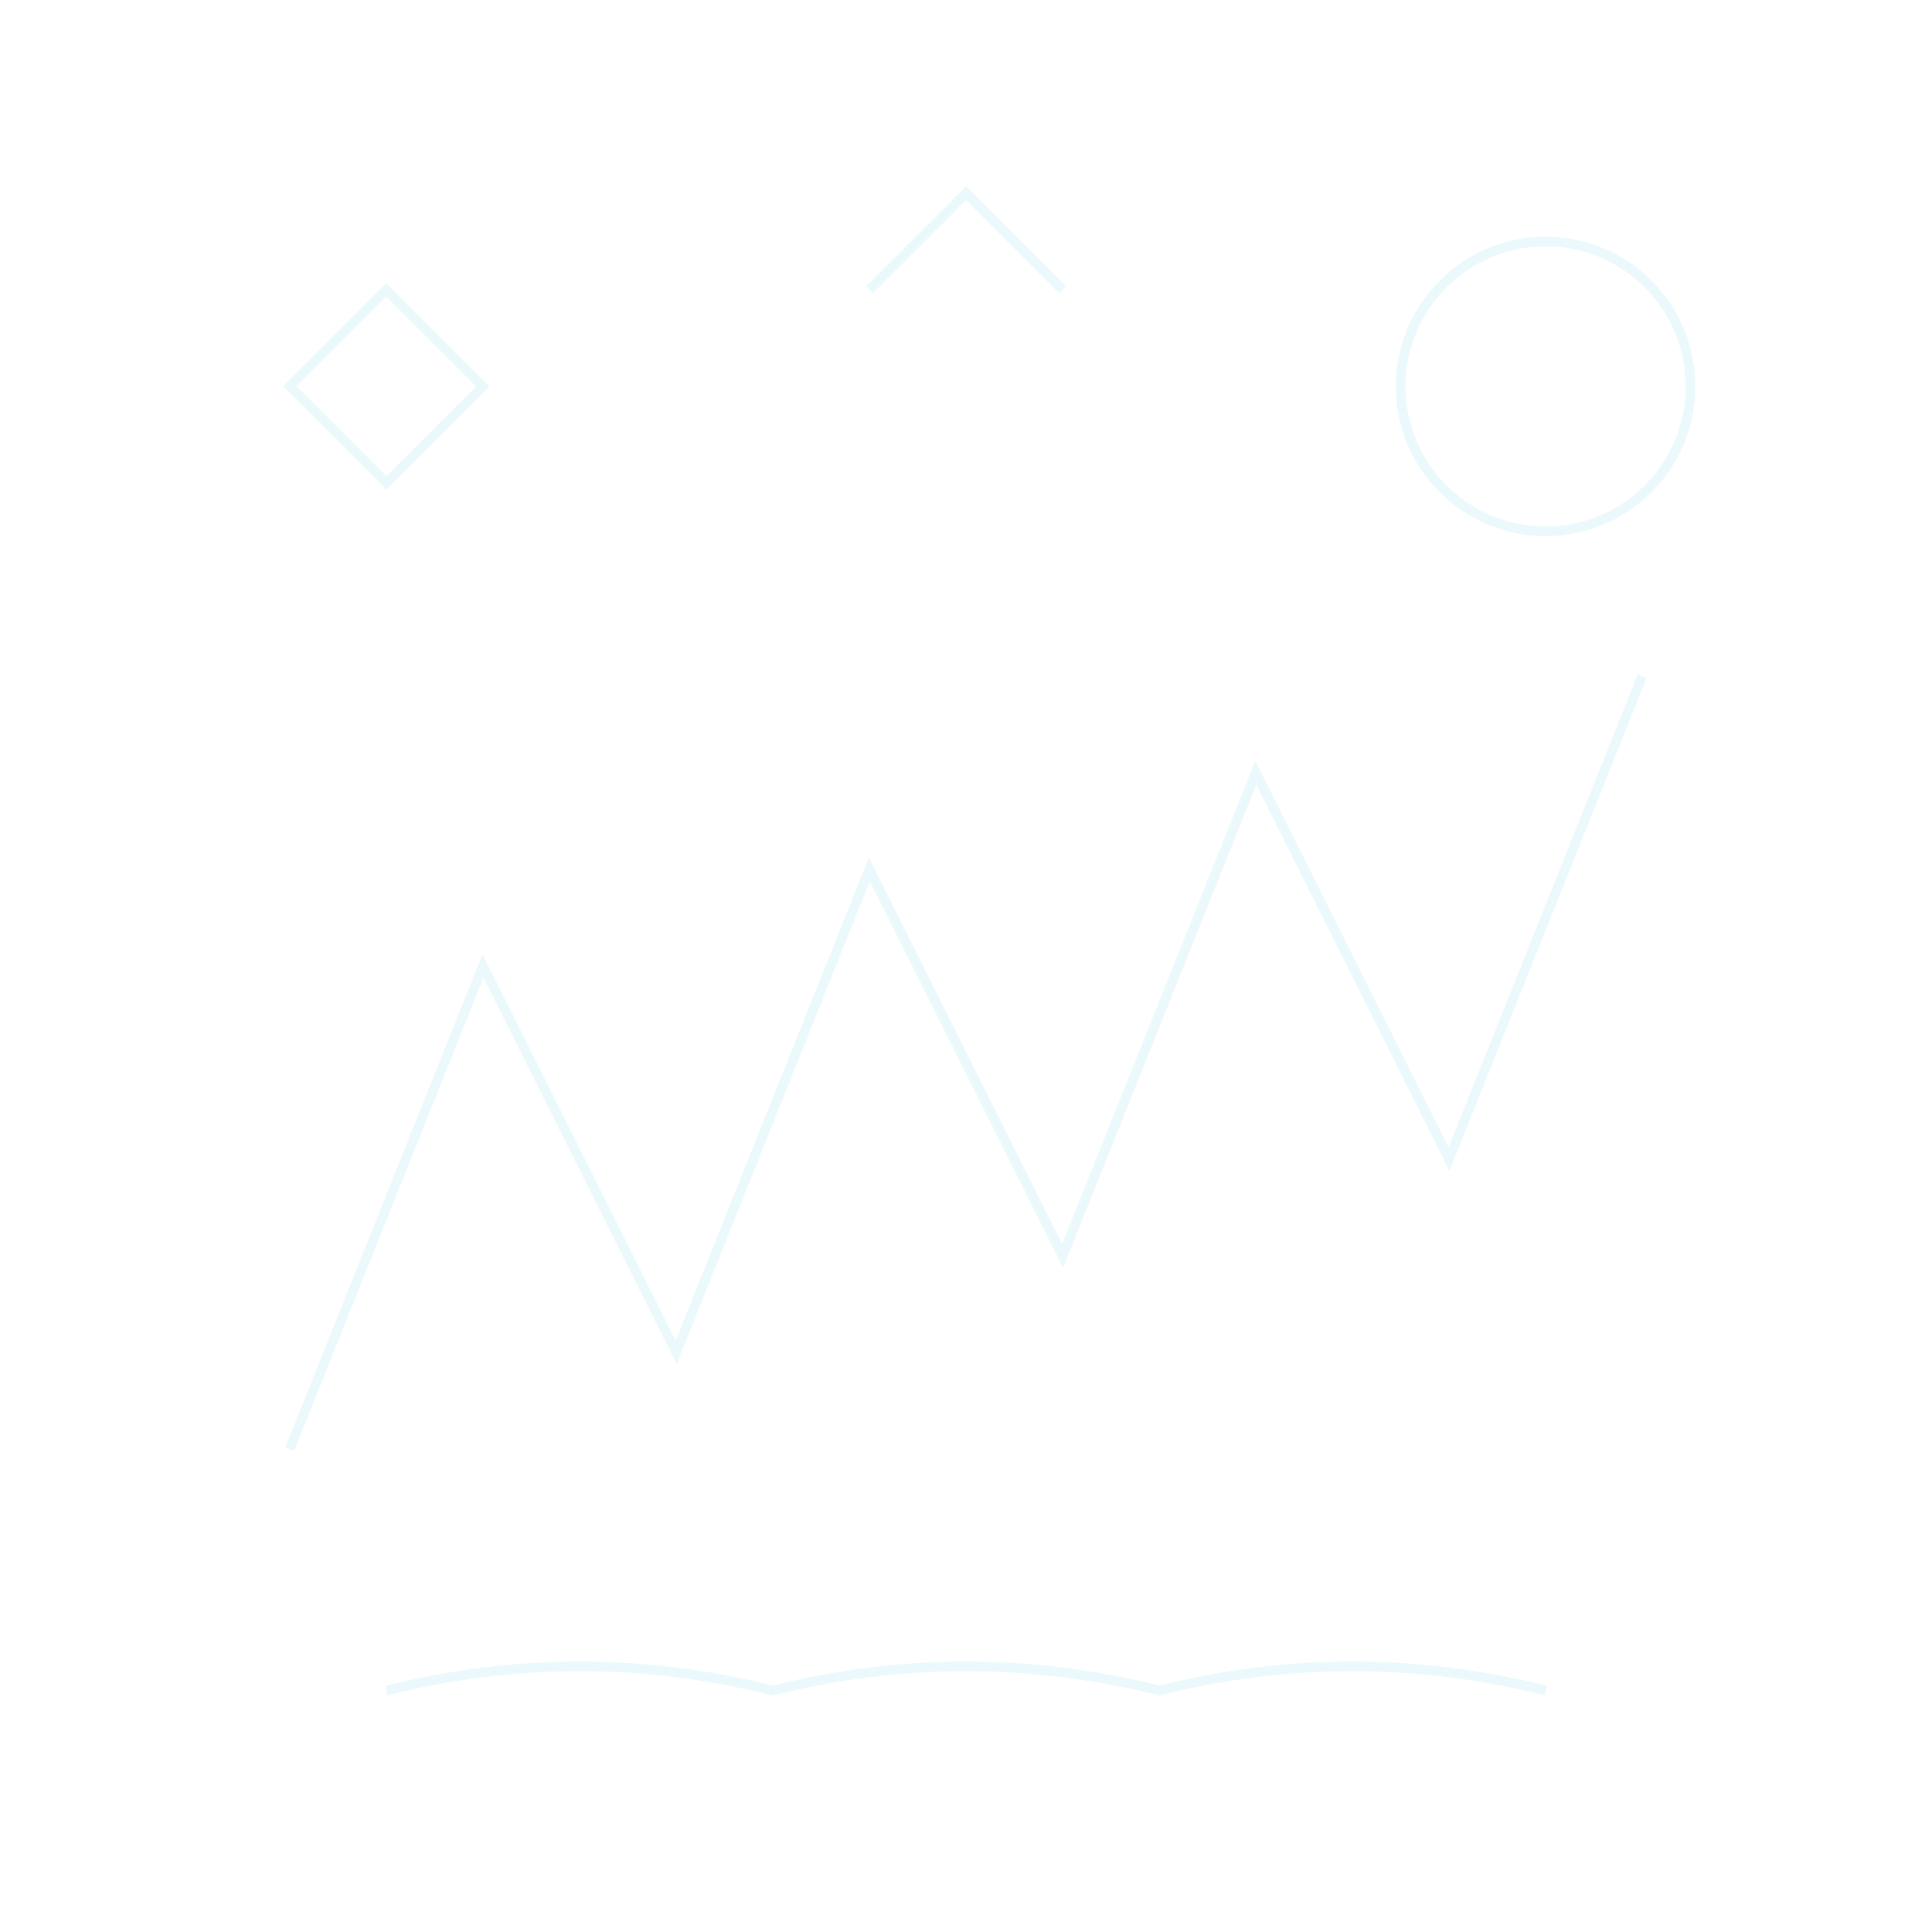
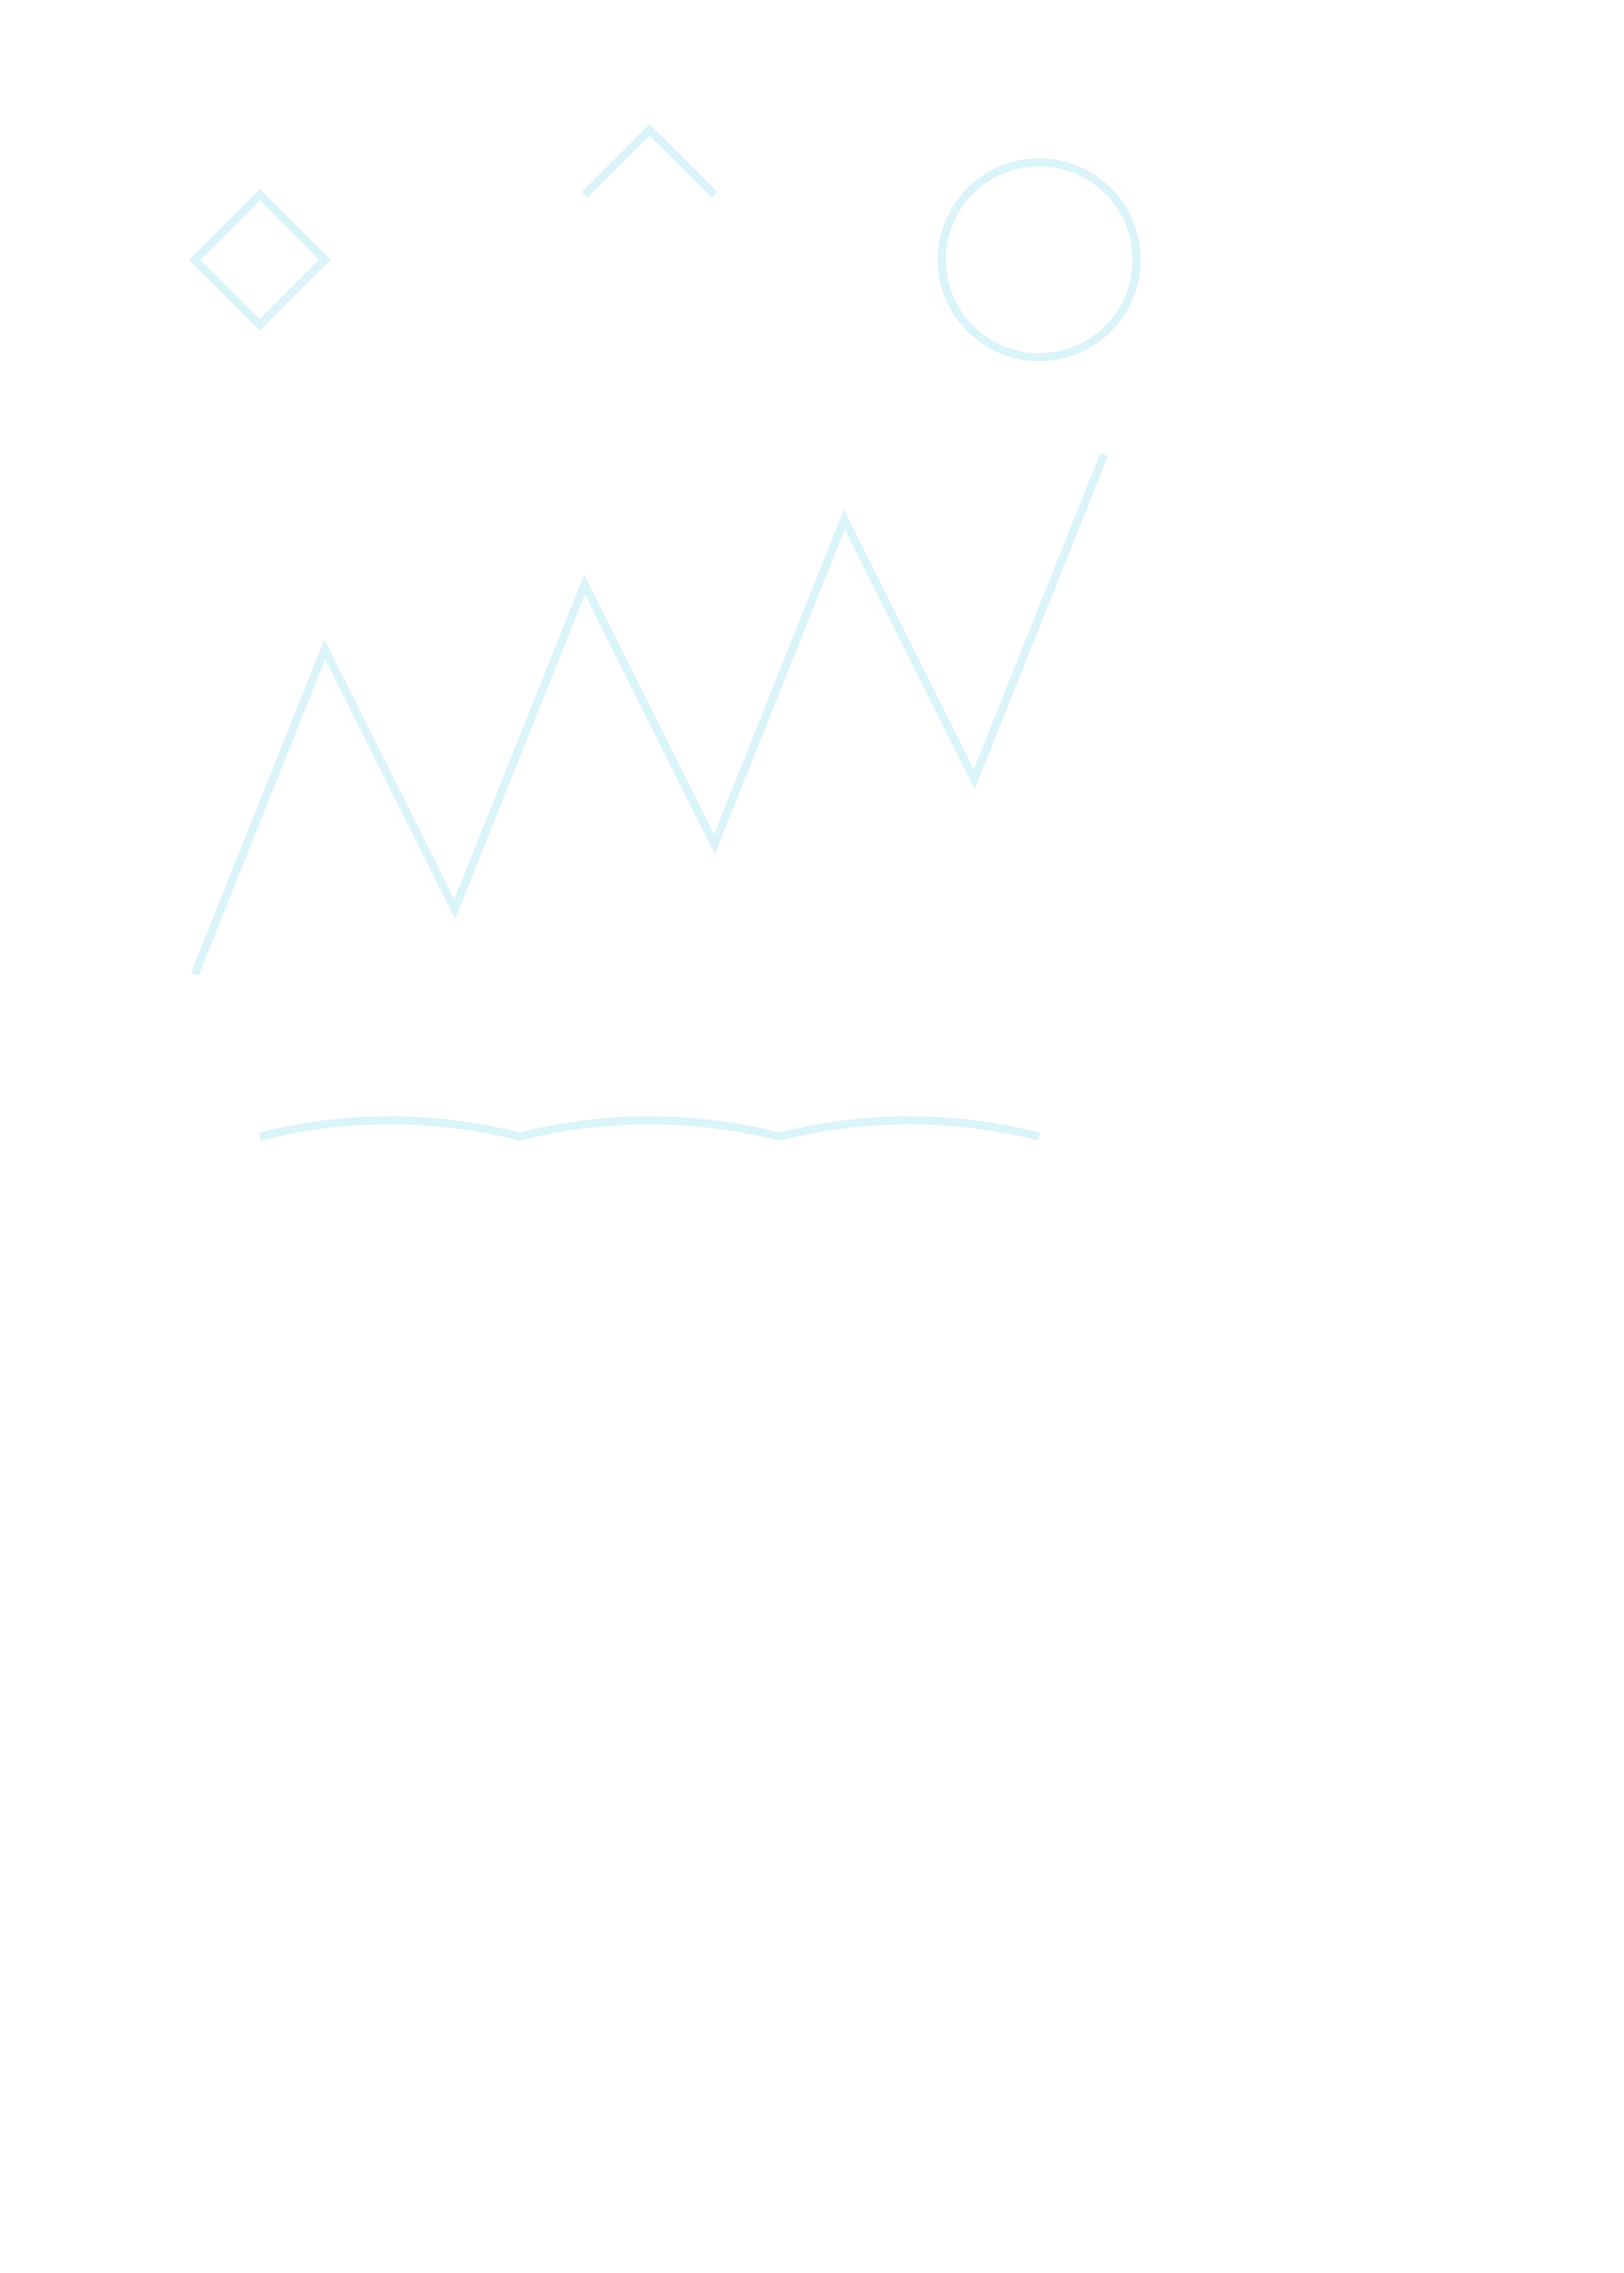
- <svg xmlns="http://www.w3.org/2000/svg" viewBox="0 0 400 400" opacity="0.08">
-   <path d="M60,300 L100,200 L140,280 L180,180 L220,260 L260,160 L300,240 L340,140" fill="none" stroke="#06B6D4" stroke-width="2" />
-   <path d="M80,350 Q120,340 160,350 Q200,340 240,350 Q280,340 320,350" fill="none" stroke="#06B6D4" stroke-width="2" />
-   <circle cx="320" cy="80" r="30" fill="none" stroke="#06B6D4" stroke-width="2" />
-   <path d="M60,80 L80,60 L100,80 L80,100 Z" fill="none" stroke="#06B6D4" stroke-width="2" />
-   <path d="M180,60 L200,40 L220,60" fill="none" stroke="#06B6D4" stroke-width="2" />
+ <svg xmlns="http://www.w3.org/2000/svg" viewBox="0 0 500 700" opacity="0.15">
+   <path d="M60,300 L100,200 L140,280 L180,180 L220,260 L260,160 L300,240 L340,140" fill="none" stroke="#06B6D4" stroke-width="2.5" />
+   <path d="M80,350 Q120,340 160,350 Q200,340 240,350 Q280,340 320,350" fill="none" stroke="#06B6D4" stroke-width="2.5" />
+   <circle cx="320" cy="80" r="30" fill="none" stroke="#06B6D4" stroke-width="2.5" />
+   <path d="M60,80 L80,60 L100,80 L80,100 Z" fill="none" stroke="#06B6D4" stroke-width="2.5" />
+   <path d="M180,60 L200,40 L220,60" fill="none" stroke="#06B6D4" stroke-width="2.5" />
</svg>
